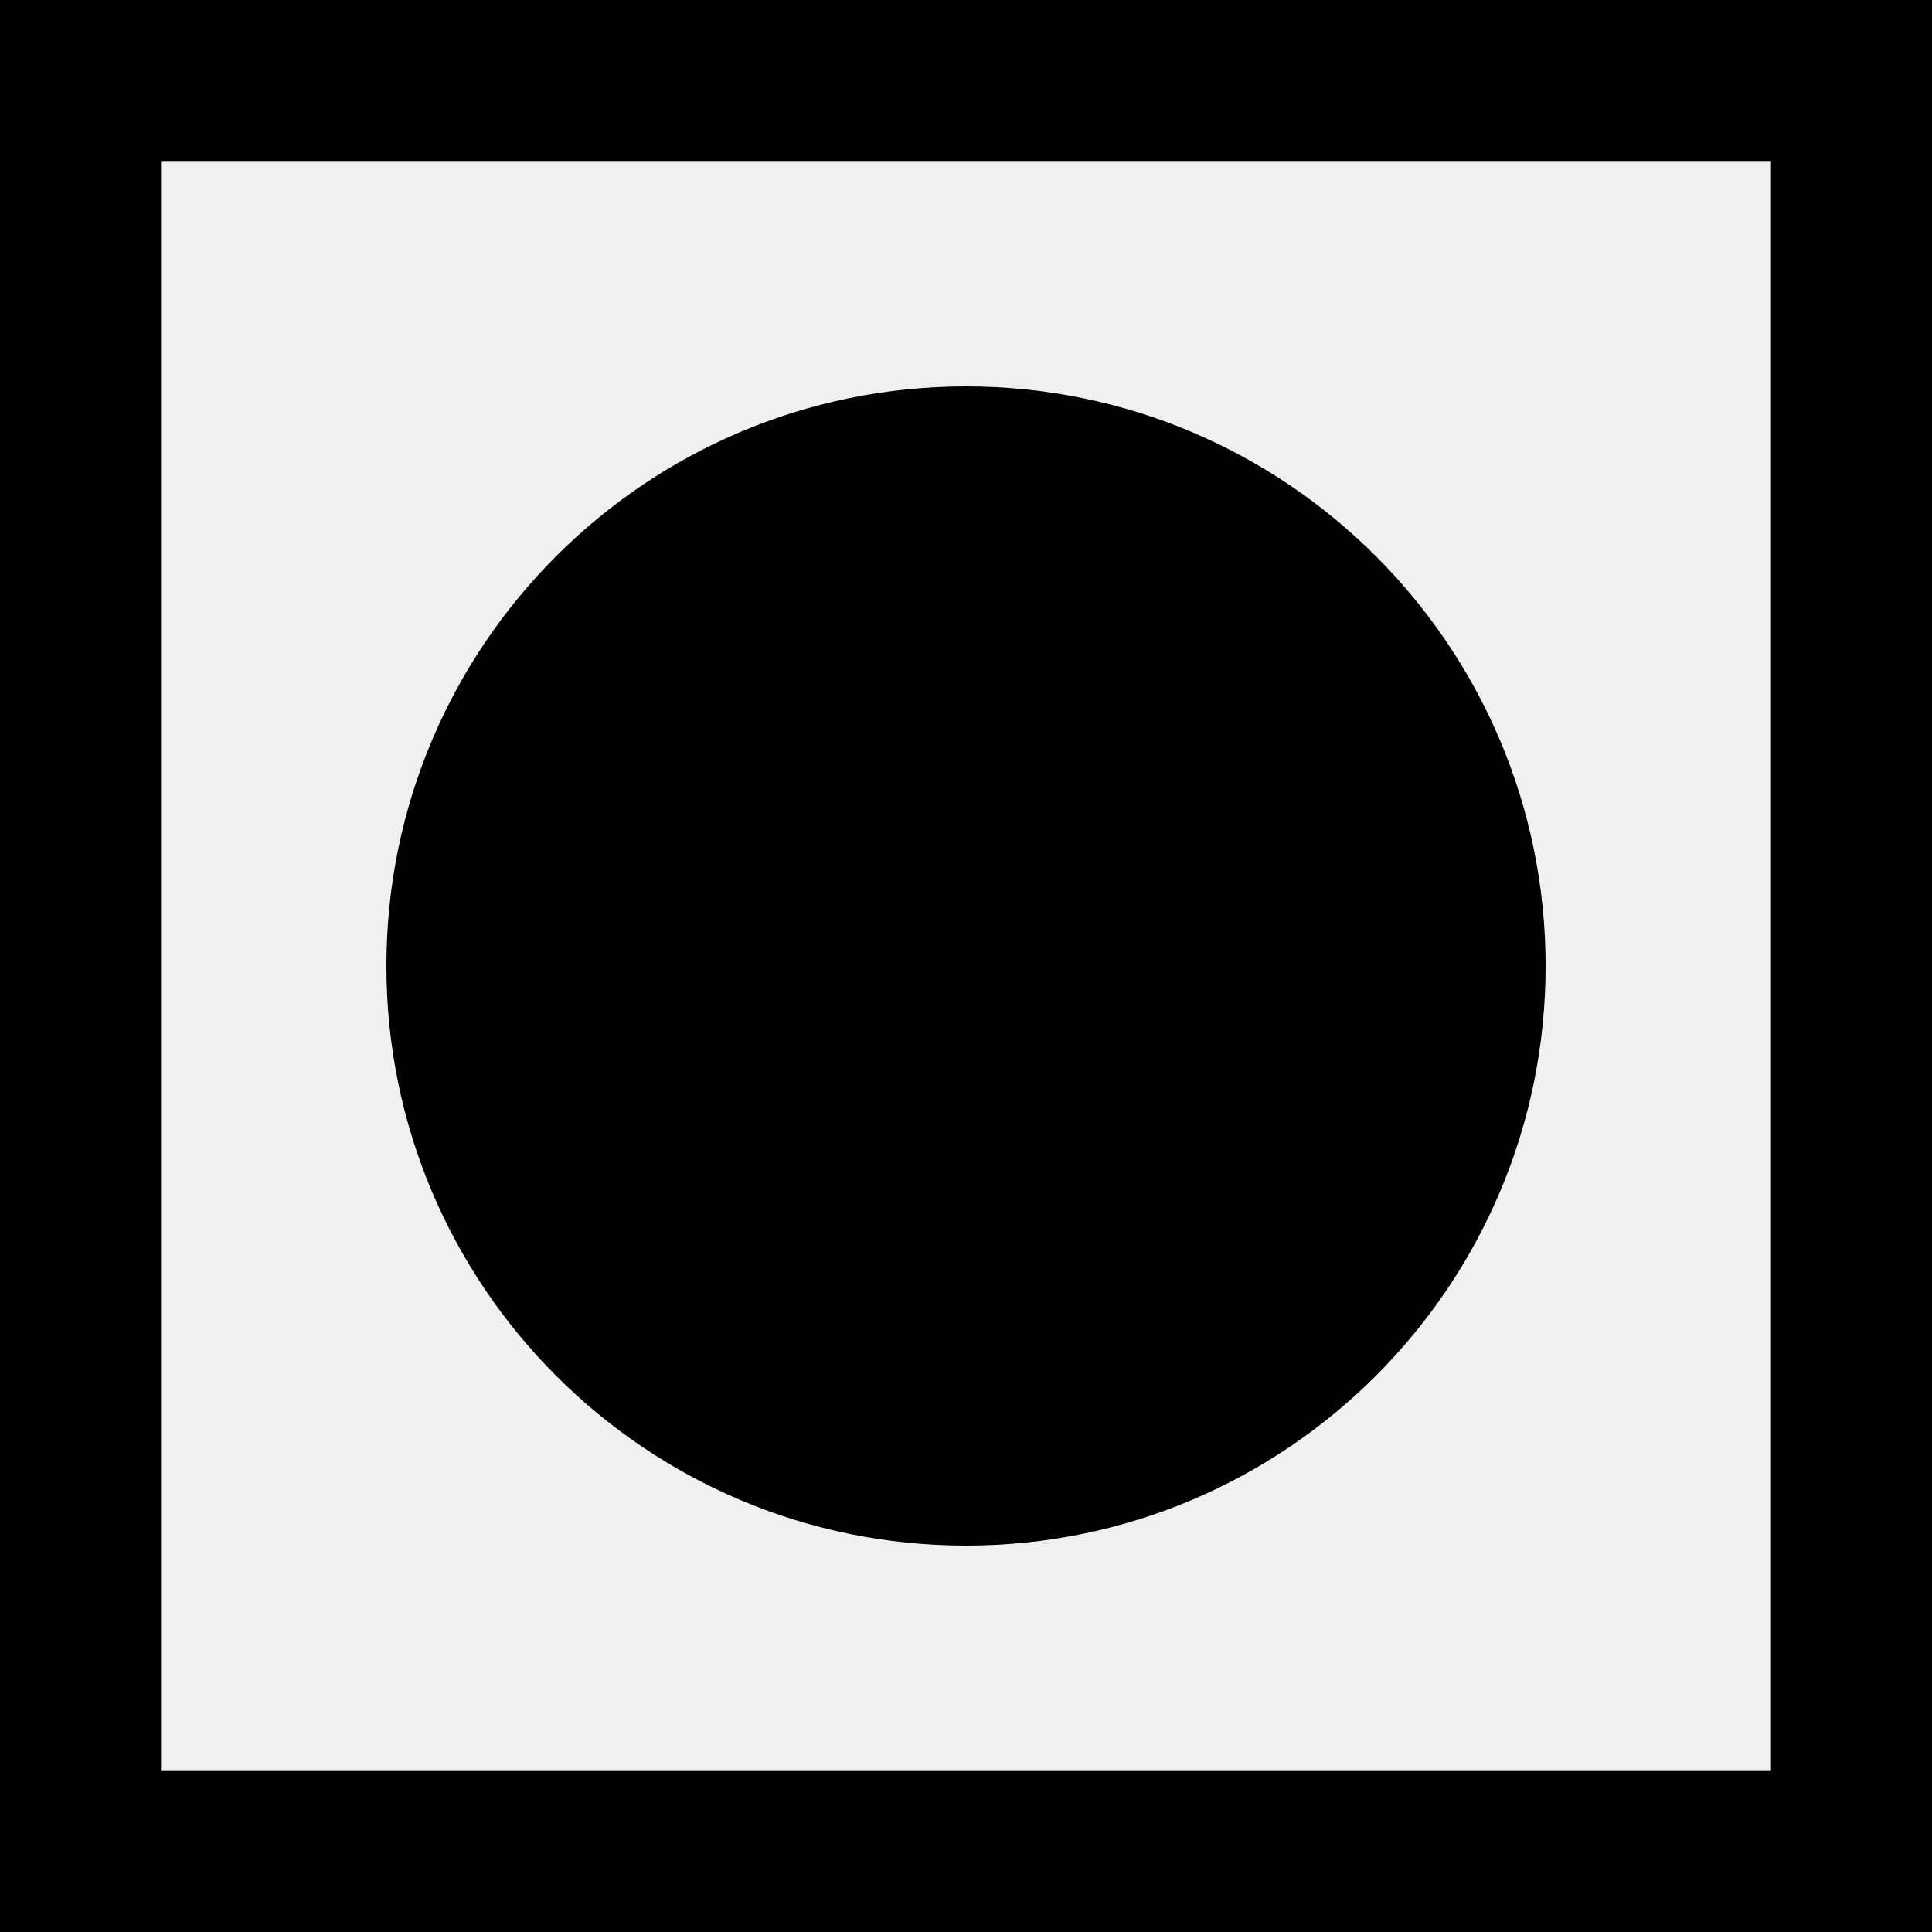
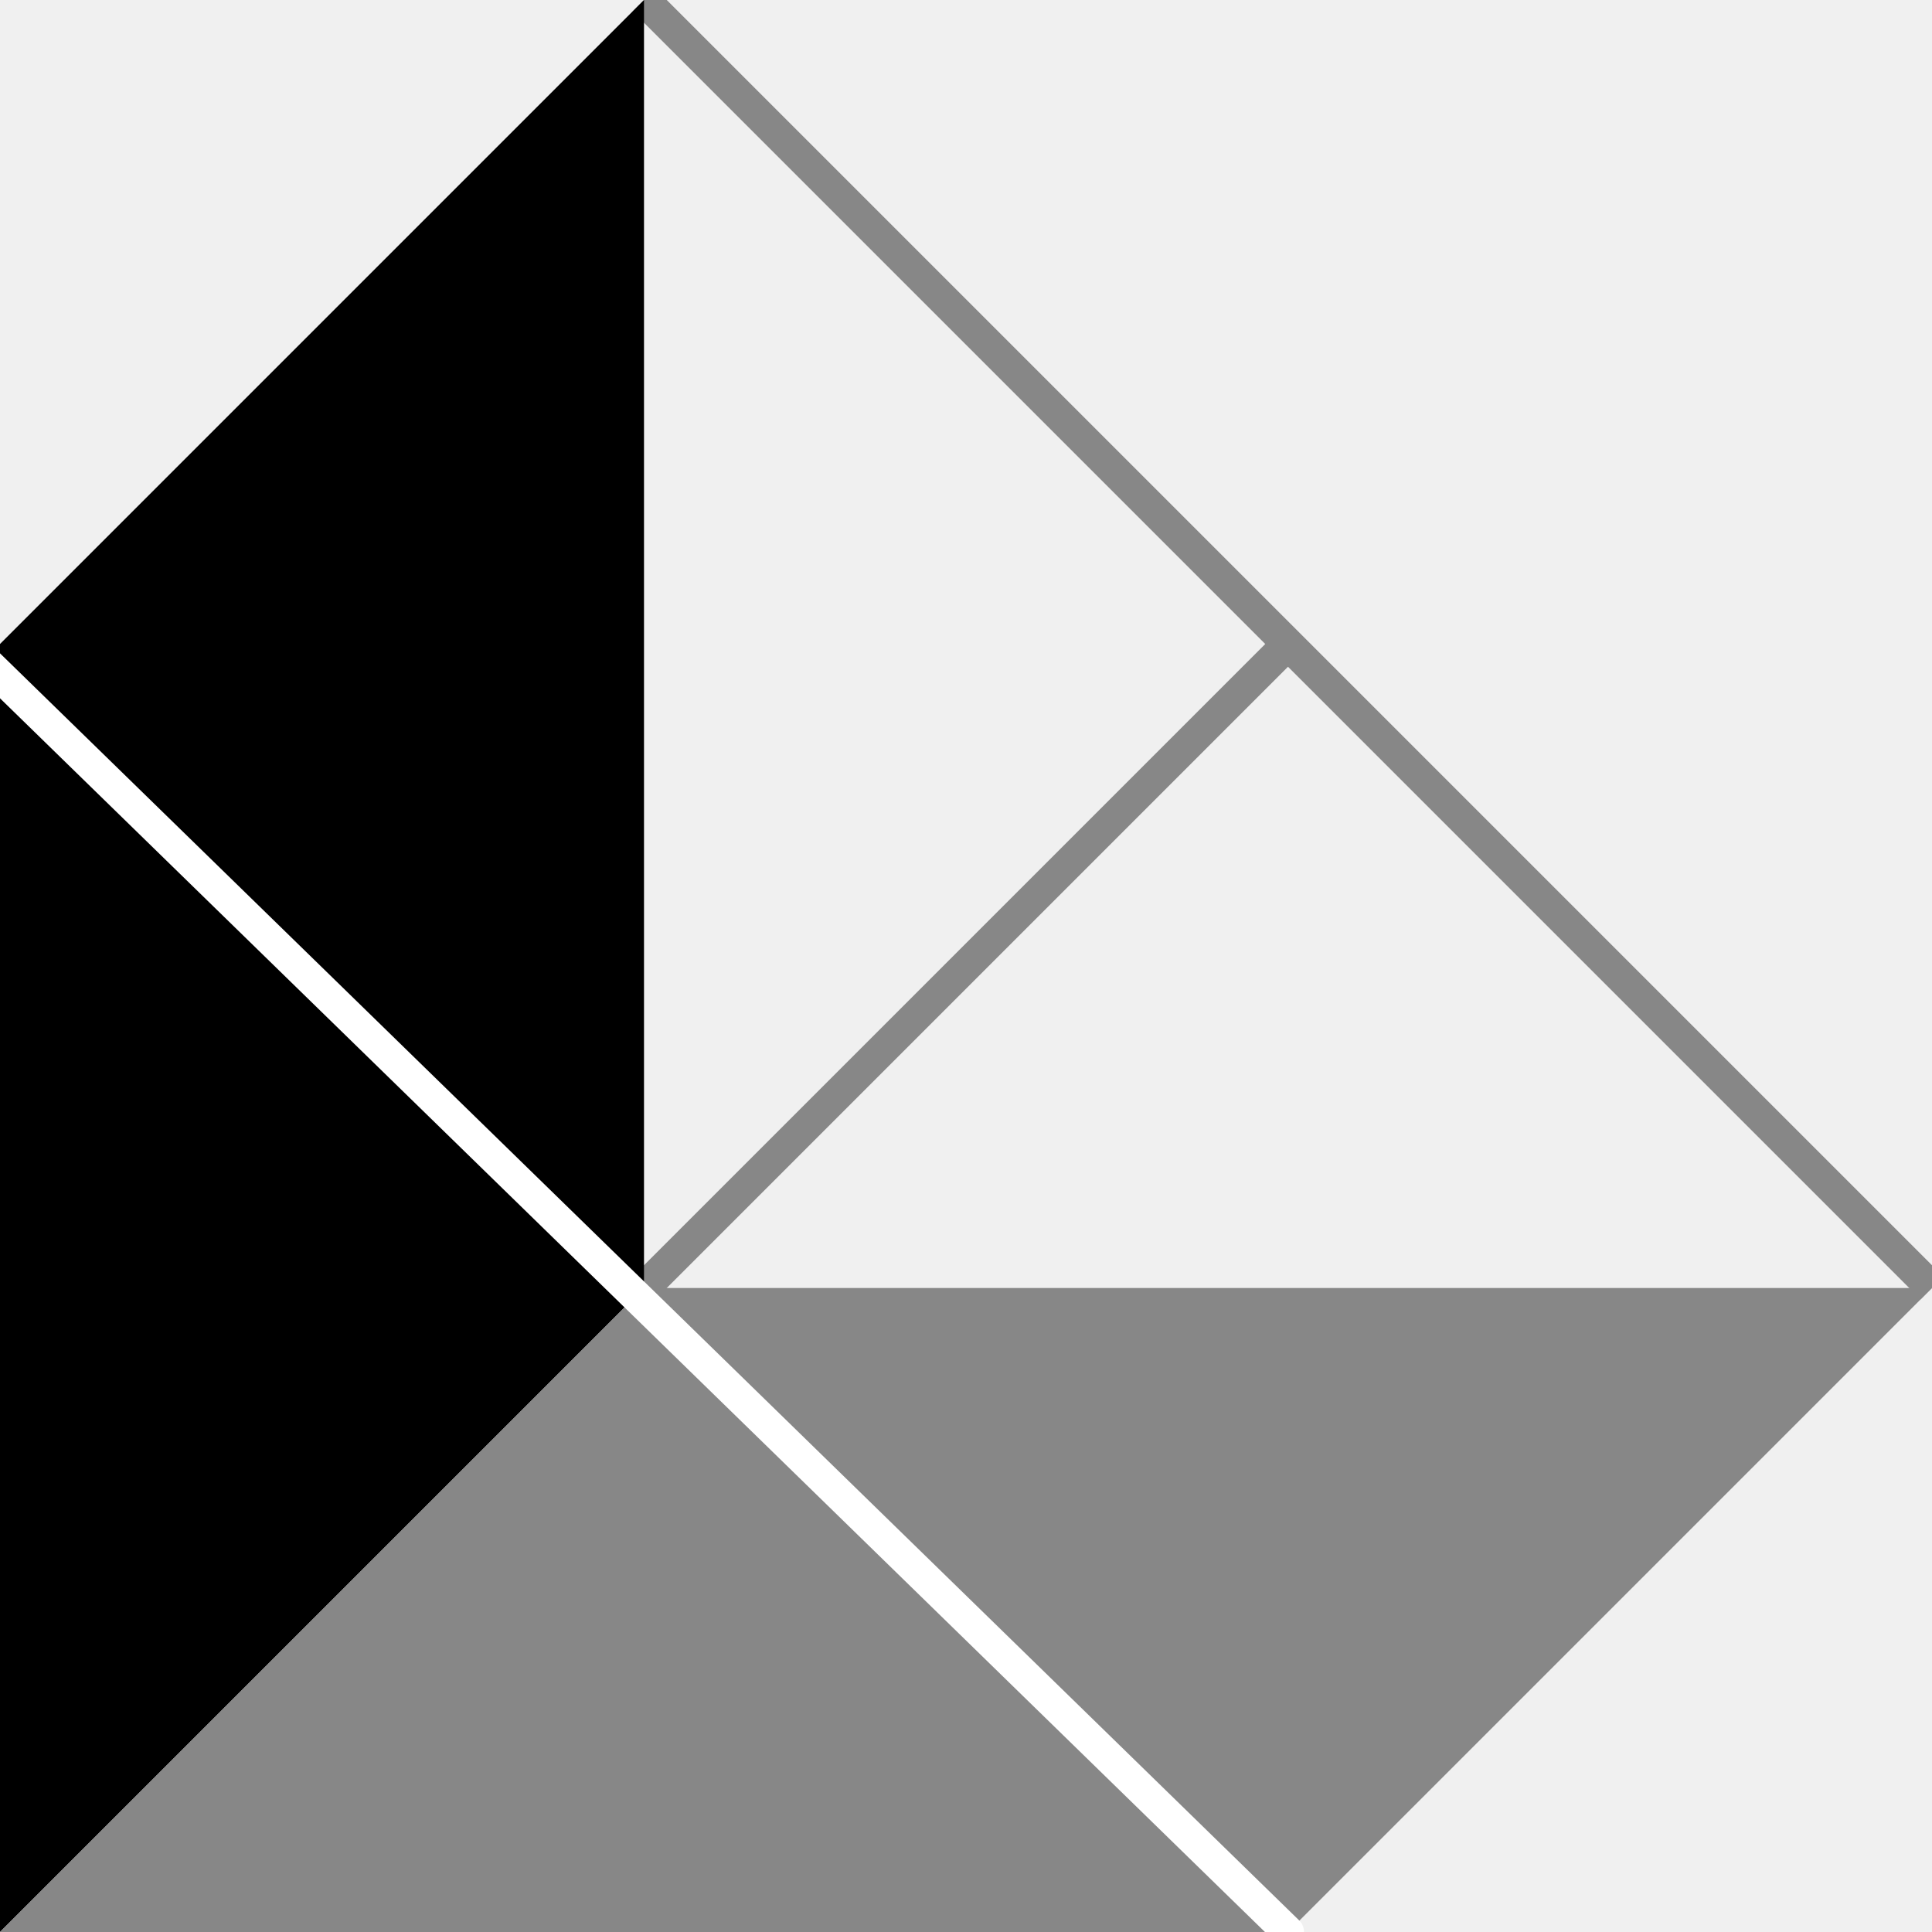
- <svg xmlns="http://www.w3.org/2000/svg" width="50px" height="50px" viewBox="0 0 50 50" version="1.1">
-   <defs />
-   <g id="Symbols" stroke="none" stroke-width="1" fill="none" fill-rule="evenodd">
-     <g id="logo" fill-rule="nonzero" fill="#000000">
-       <path d="M4.167,45.833 L45.833,45.833 L45.833,4.167 L4.167,4.167 L4.167,45.833 Z M0,0 L50,0 L50,50 L0,50 L0,0 Z M25,40 C33.284,40 40,33.284 40,25 C40,16.716 33.284,10 25,10 C16.716,10 10,16.716 10,25 C10,33.284 16.716,40 25,40 Z" id="Combined-Shape" />
-     </g>
+ <svg xmlns="http://www.w3.org/2000/svg" width="120" height="120" viewBox="0 0 120 120">
+   <g fill="none" fill-rule="evenodd">
+     <path d="M119.293 80.707l1.414-1.414-80-80L39.293.707 78.586 40 39.293 79.293a1 1 0 0 0 1.414 1.414L80 41.414l39.293 39.293z" fill="#878787" fill-rule="nonzero" />
+     <path fill="#000" d="M0 40L40 0v80L0 120z" />
+     <path fill="#878787" d="M40 80L0 120h80l40-40z" />
+     <path d="M-1.698 41.716l81 79a1 1 0 0 0 1.396-1.432l-81-79a1 1 0 1 0-1.396 1.432z" fill="#FFF" fill-rule="nonzero" />
  </g>
</svg>
